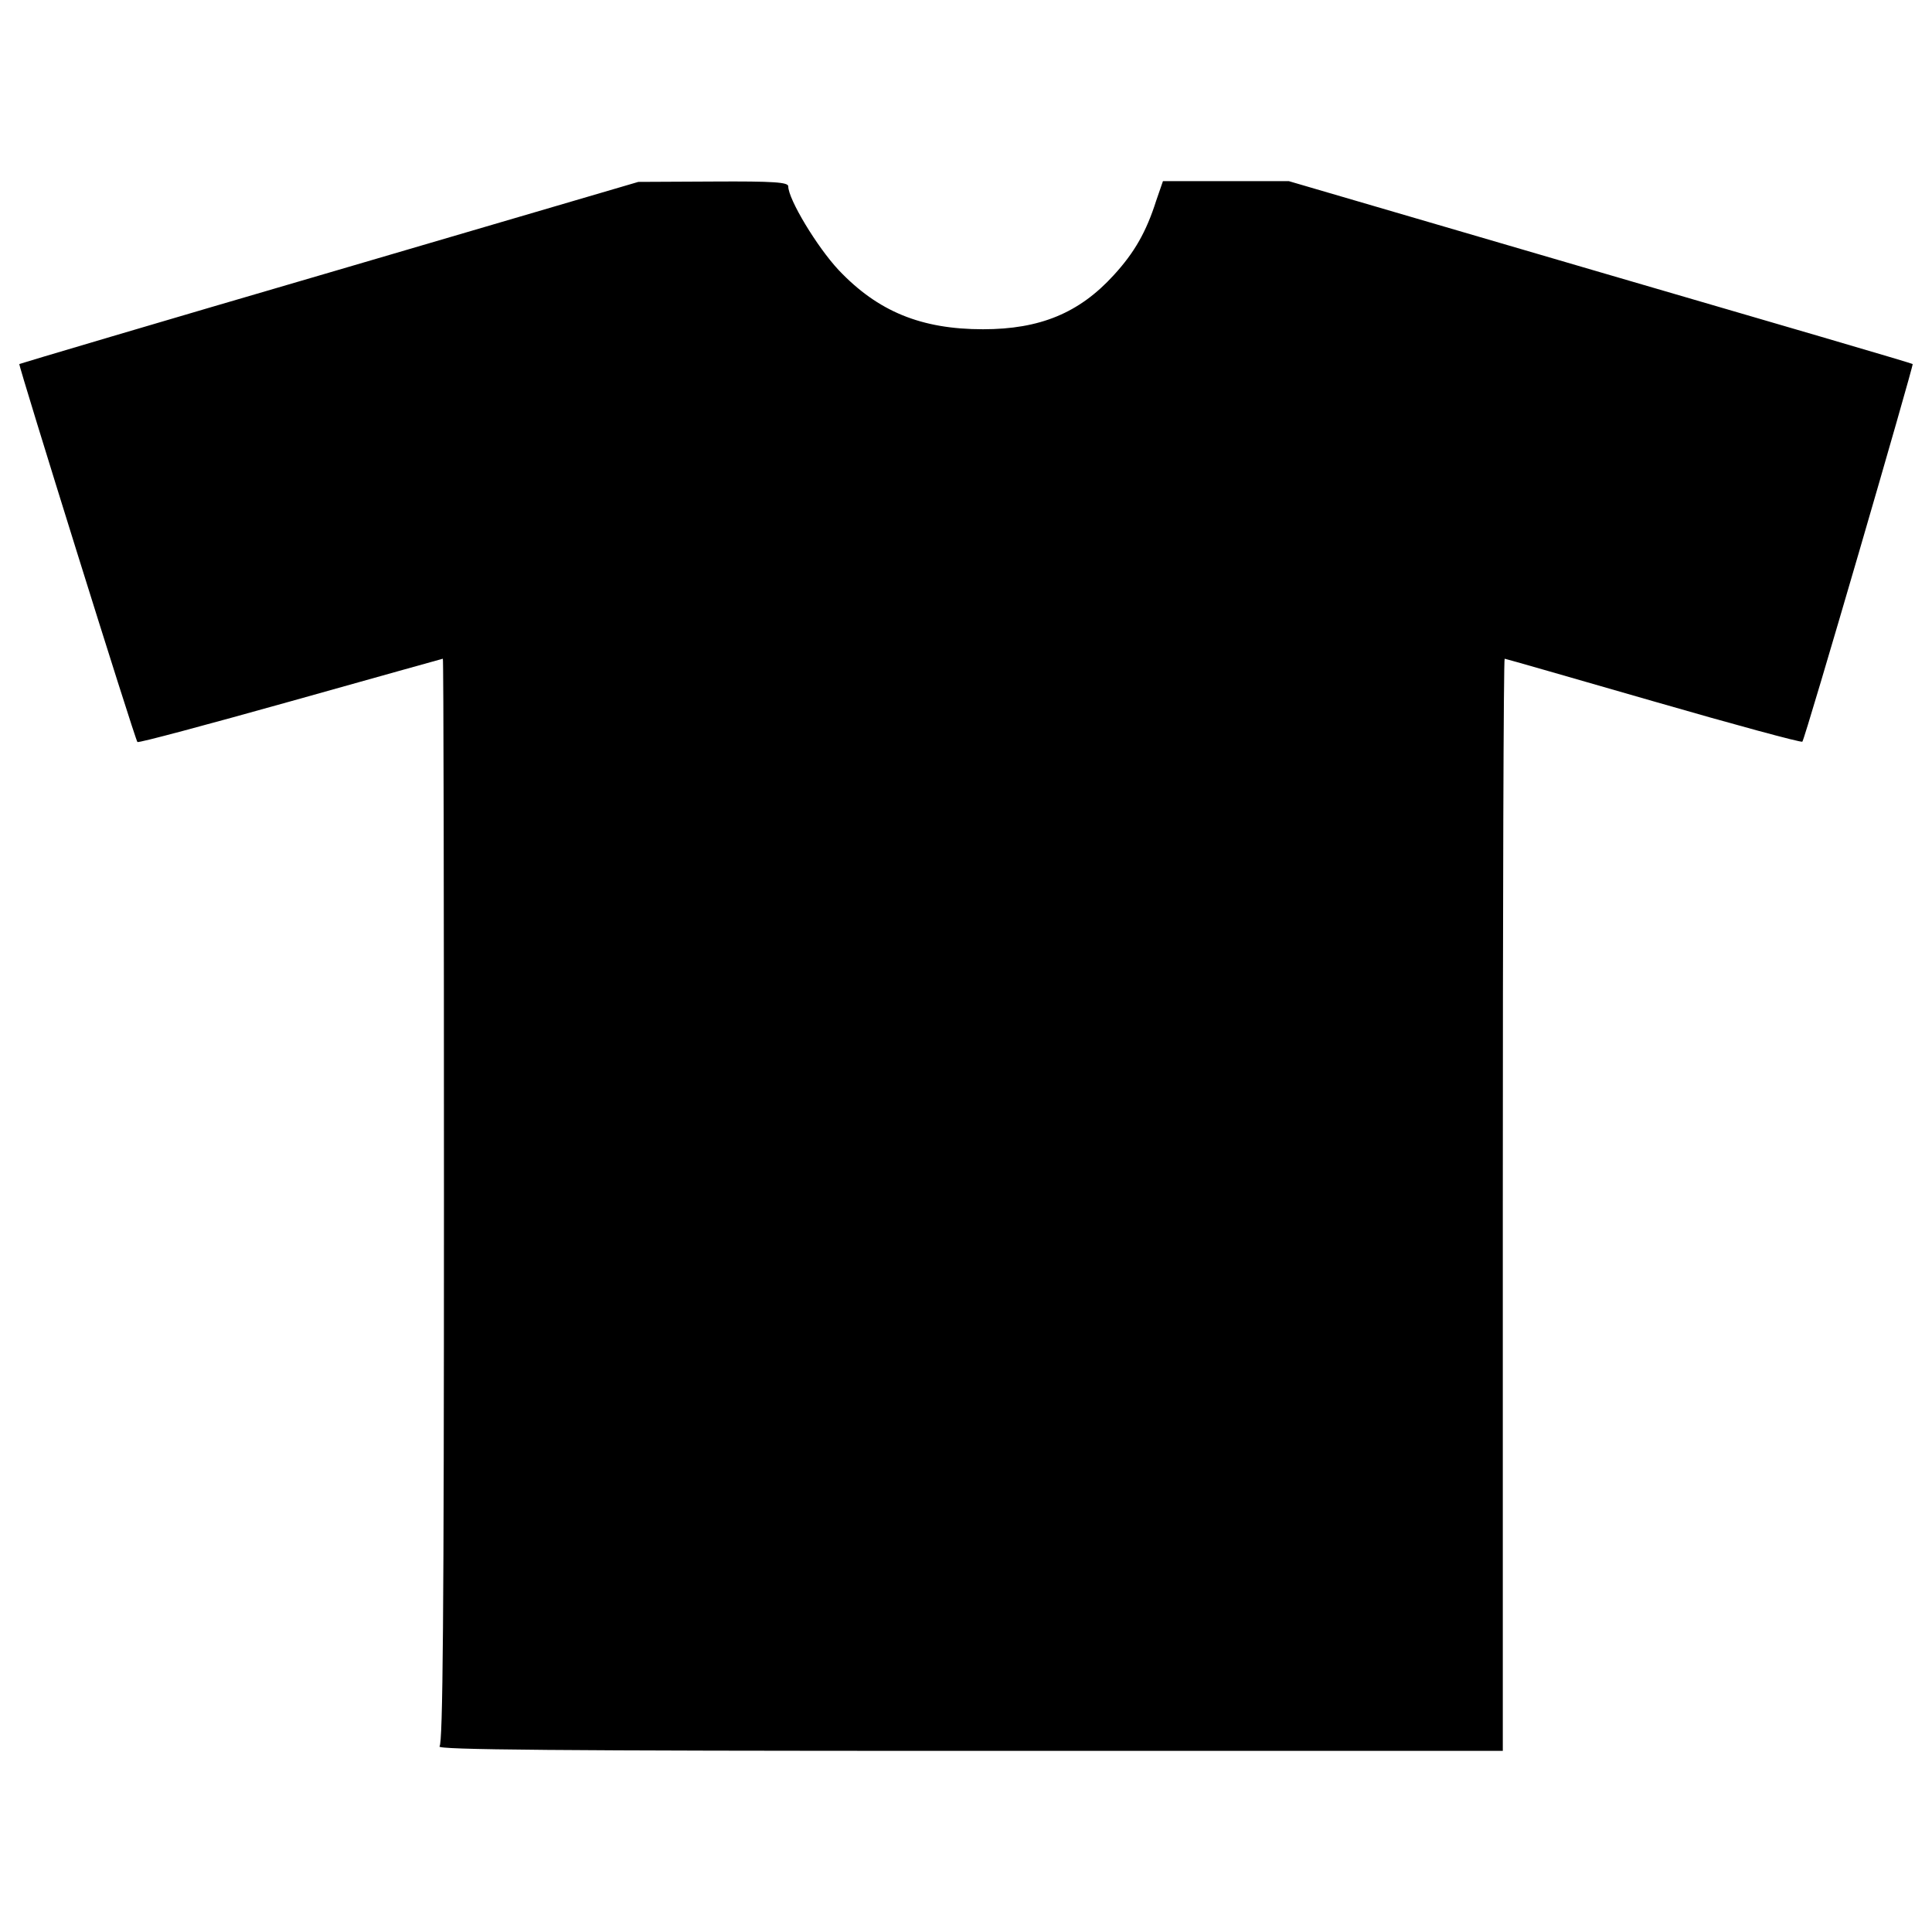
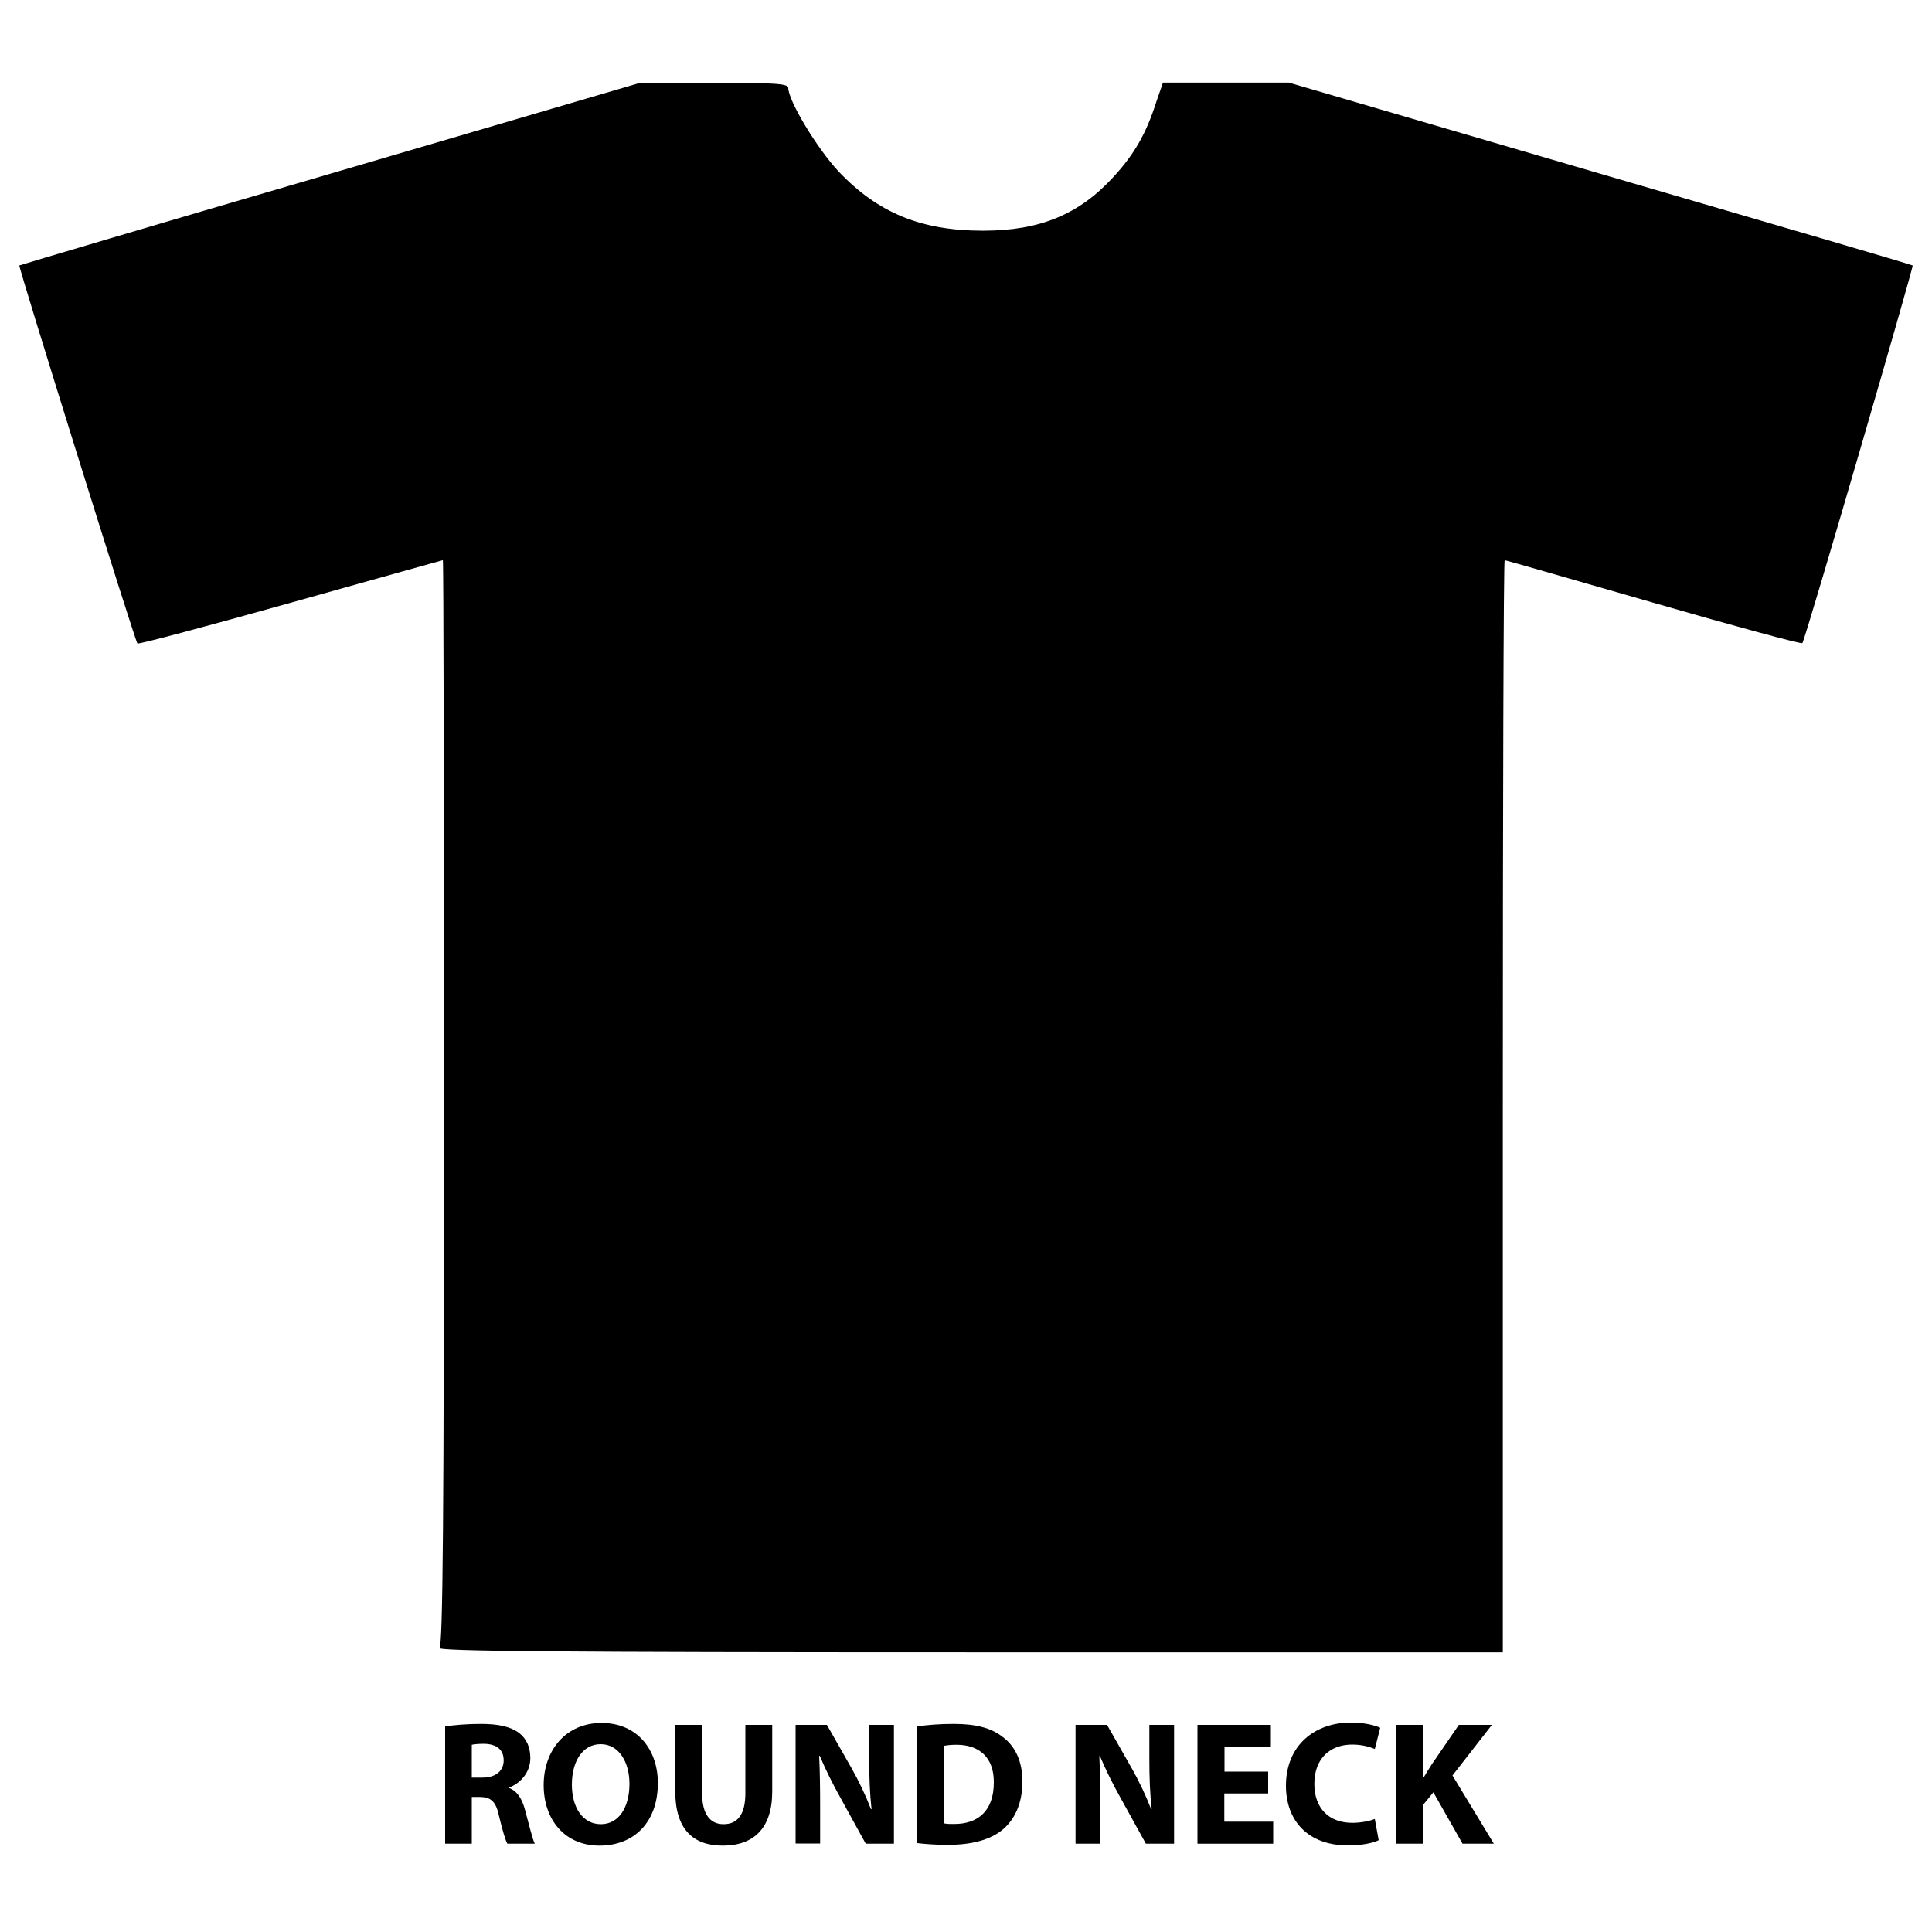
- <svg xmlns="http://www.w3.org/2000/svg" version="1.1" id="Layer_1" x="0px" y="0px" viewBox="194 -104 1000 1000" style="enable-background:new 194 -104 1000 1000;" xml:space="preserve">
+ <svg xmlns="http://www.w3.org/2000/svg" version="1.1" id="Layer_1" x="0px" y="0px" viewBox="356 -284 1000 1000" style="enable-background:new 356 -284 1000 1000;" xml:space="preserve">
  <g>
    <g transform="translate(0,511) scale(0.1,-0.1)">
-       <path d="M3644,4739.1c-879.6-256.8-1602-471.4-1604-473.3c-5.7-5.8,599.8-1947,611.3-1956.5c5.7-5.7,362.2,90.1,793.3,210.8    c431.2,120.7,785.7,220.4,787.6,220.4c3.8,0,5.7-1260.9,5.7-2803.5c0-2155.8-5.7-2809.3-23-2826.5c-17.2-17.3,590.2-23,2740.3-23    h2763.3V-86.1c0,1554.1,3.8,2826.5,9.6,2826.5s350.7-99.7,770.4-220.4c417.7-120.7,764.6-214.6,770.4-208.9    c13.4,11.5,576.8,1948.9,571.1,1954.6c-1.9,3.8-730.1,216.5-1617.4,475.2L8611,5212.4h-325.8h-325.8l-34.5-99.7    c-51.7-162.9-113.1-270.2-220.4-387.1c-178.2-195.5-381.3-279.8-676.5-279.8c-320,0-544.2,92-747.4,306.6    c-111.1,118.8-260.6,366-260.6,433.1c0,21.1-72.8,26.8-387.1,24.9l-389-1.9L3644,4739.1z" />
+       <path d="M5264,7049.2c-879.6-256.8-1602-471.4-1604-473.3c-5.7-5.8,599.8-1947,611.3-1956.5c5.7-5.7,362.2,90.1,793.3,210.8    c431.2,120.7,785.7,220.4,787.6,220.4c3.8,0,5.7-1260.9,5.7-2803.5c0-2155.8-5.7-2809.3-23-2826.5c-17.2-17.3,590.2-23,2740.3-23    h2763.3V2224c0,1554.1,3.8,2826.5,9.6,2826.5s350.7-99.7,770.4-220.4c417.7-120.7,764.6-214.6,770.4-208.9    c13.4,11.5,576.8,1948.9,571.1,1954.6c-1.9,3.8-730.1,216.5-1617.4,475.2L10231,7522.5h-325.8h-325.8l-34.5-99.7    c-51.7-162.9-113.1-270.2-220.4-387.1c-178.2-195.5-381.3-279.8-676.5-279.8c-320,0-544.2,92-747.4,306.6    c-111.1,118.8-260.6,366-260.6,433.1c0,21.1-72.8,26.8-387.1,24.9l-389-1.9L5264,7049.2z" />
    </g>
  </g>
+   <g>
+     <path d="M586.4,609.6c4.5-0.7,11.1-1.3,18.5-1.3c9.1,0,15.5,1.4,19.9,4.8c3.7,2.9,5.7,7.2,5.7,12.9c0,7.8-5.6,13.2-10.9,15.2v0.3   c4.3,1.7,6.7,5.8,8.2,11.5c1.9,6.9,3.8,15,5,17.3h-14.2c-1-1.8-2.5-6.8-4.3-14.3c-1.6-7.7-4.3-9.8-9.9-9.9h-4.2v24.2h-13.8V609.6z    M600.2,636.1h5.5c6.9,0,11-3.5,11-8.9c0-5.7-3.8-8.5-10.2-8.6c-3.4,0-5.3,0.3-6.3,0.5V636.1z" />
+     <path d="M696.5,638.9c0,20.2-12.2,32.4-30.2,32.4c-18.3,0-28.9-13.8-28.9-31.3c0-18.4,11.8-32.2,29.9-32.2   C686.1,607.8,696.5,621.9,696.5,638.9z M652,639.7c0,12,5.7,20.5,15,20.5c9.4,0,14.8-8.9,14.8-20.9c0-11-5.3-20.5-14.9-20.5   C657.5,618.8,652,627.7,652,639.7z" />
+     <path d="M719.4,608.8v35.4c0,10.6,4,16,11.1,16c7.3,0,11.3-5.1,11.3-16v-35.4h13.9v34.5c0,19-9.6,28-25.6,28   c-15.5,0-24.6-8.6-24.6-28.2v-34.3H719.4z" />
+     <path d="M767.8,670.3v-61.5h16.2l12.8,22.5c3.7,6.5,7.3,14.1,10,21.1h0.3c-0.9-8.1-1.2-16.4-1.2-25.7v-17.9h12.8v61.5h-14.6   L791,646.5c-3.7-6.6-7.7-14.5-10.7-21.7l-0.3,0.1c0.4,8.1,0.5,16.8,0.5,26.8v18.5H767.8z" />
+     <path d="M830.8,609.6c5.1-0.8,11.8-1.3,18.8-1.3c11.7,0,19.3,2.1,25.2,6.6c6.4,4.7,10.4,12.3,10.4,23.2c0,11.8-4.3,19.9-10.2,24.9   c-6.5,5.4-16.3,7.9-28.4,7.9c-7.2,0-12.3-0.5-15.8-0.9V609.6z M844.8,659.8c1.2,0.3,3.1,0.3,4.8,0.3c12.6,0.1,20.8-6.8,20.8-21.5   c0.1-12.8-7.4-19.5-19.3-19.5c-3.1,0-5.1,0.3-6.3,0.5V659.8z" />
+     <path d="M912.7,670.3v-61.5H929l12.8,22.5c3.7,6.5,7.3,14.1,10,21.1h0.3c-0.9-8.1-1.2-16.4-1.2-25.7v-17.9h12.8v61.5h-14.6   l-13.1-23.7c-3.7-6.6-7.7-14.5-10.7-21.7l-0.3,0.1c0.4,8.1,0.5,16.8,0.5,26.8v18.5H912.7z" />
+     <path d="M1012.3,644.3h-22.6v14.6h25.3v11.4h-39.2v-61.5h38v11.4h-24V633h22.6V644.3z" />
+     <path d="M1069.6,668.5c-2.6,1.3-8.3,2.7-15.8,2.7c-21.3,0-32.2-13.3-32.2-30.9c0-21,15-32.7,33.6-32.7c7.2,0,12.7,1.5,15.2,2.7   l-2.8,11c-2.8-1.2-6.8-2.3-11.7-2.3c-11,0-19.6,6.7-19.6,20.4c0,12.3,7.3,20.1,19.7,20.1c4.2,0,8.9-0.9,11.6-2L1069.6,668.5z" />
+     <path d="M1078.8,608.8h13.8V636h0.3c1.4-2.4,2.8-4.6,4.2-6.8l14-20.4h17.1l-20.4,26.2l21.4,35.3h-16.2l-15.1-26.6l-5.3,6.5v20.1   h-13.8V608.8z" />
+   </g>
</svg>
